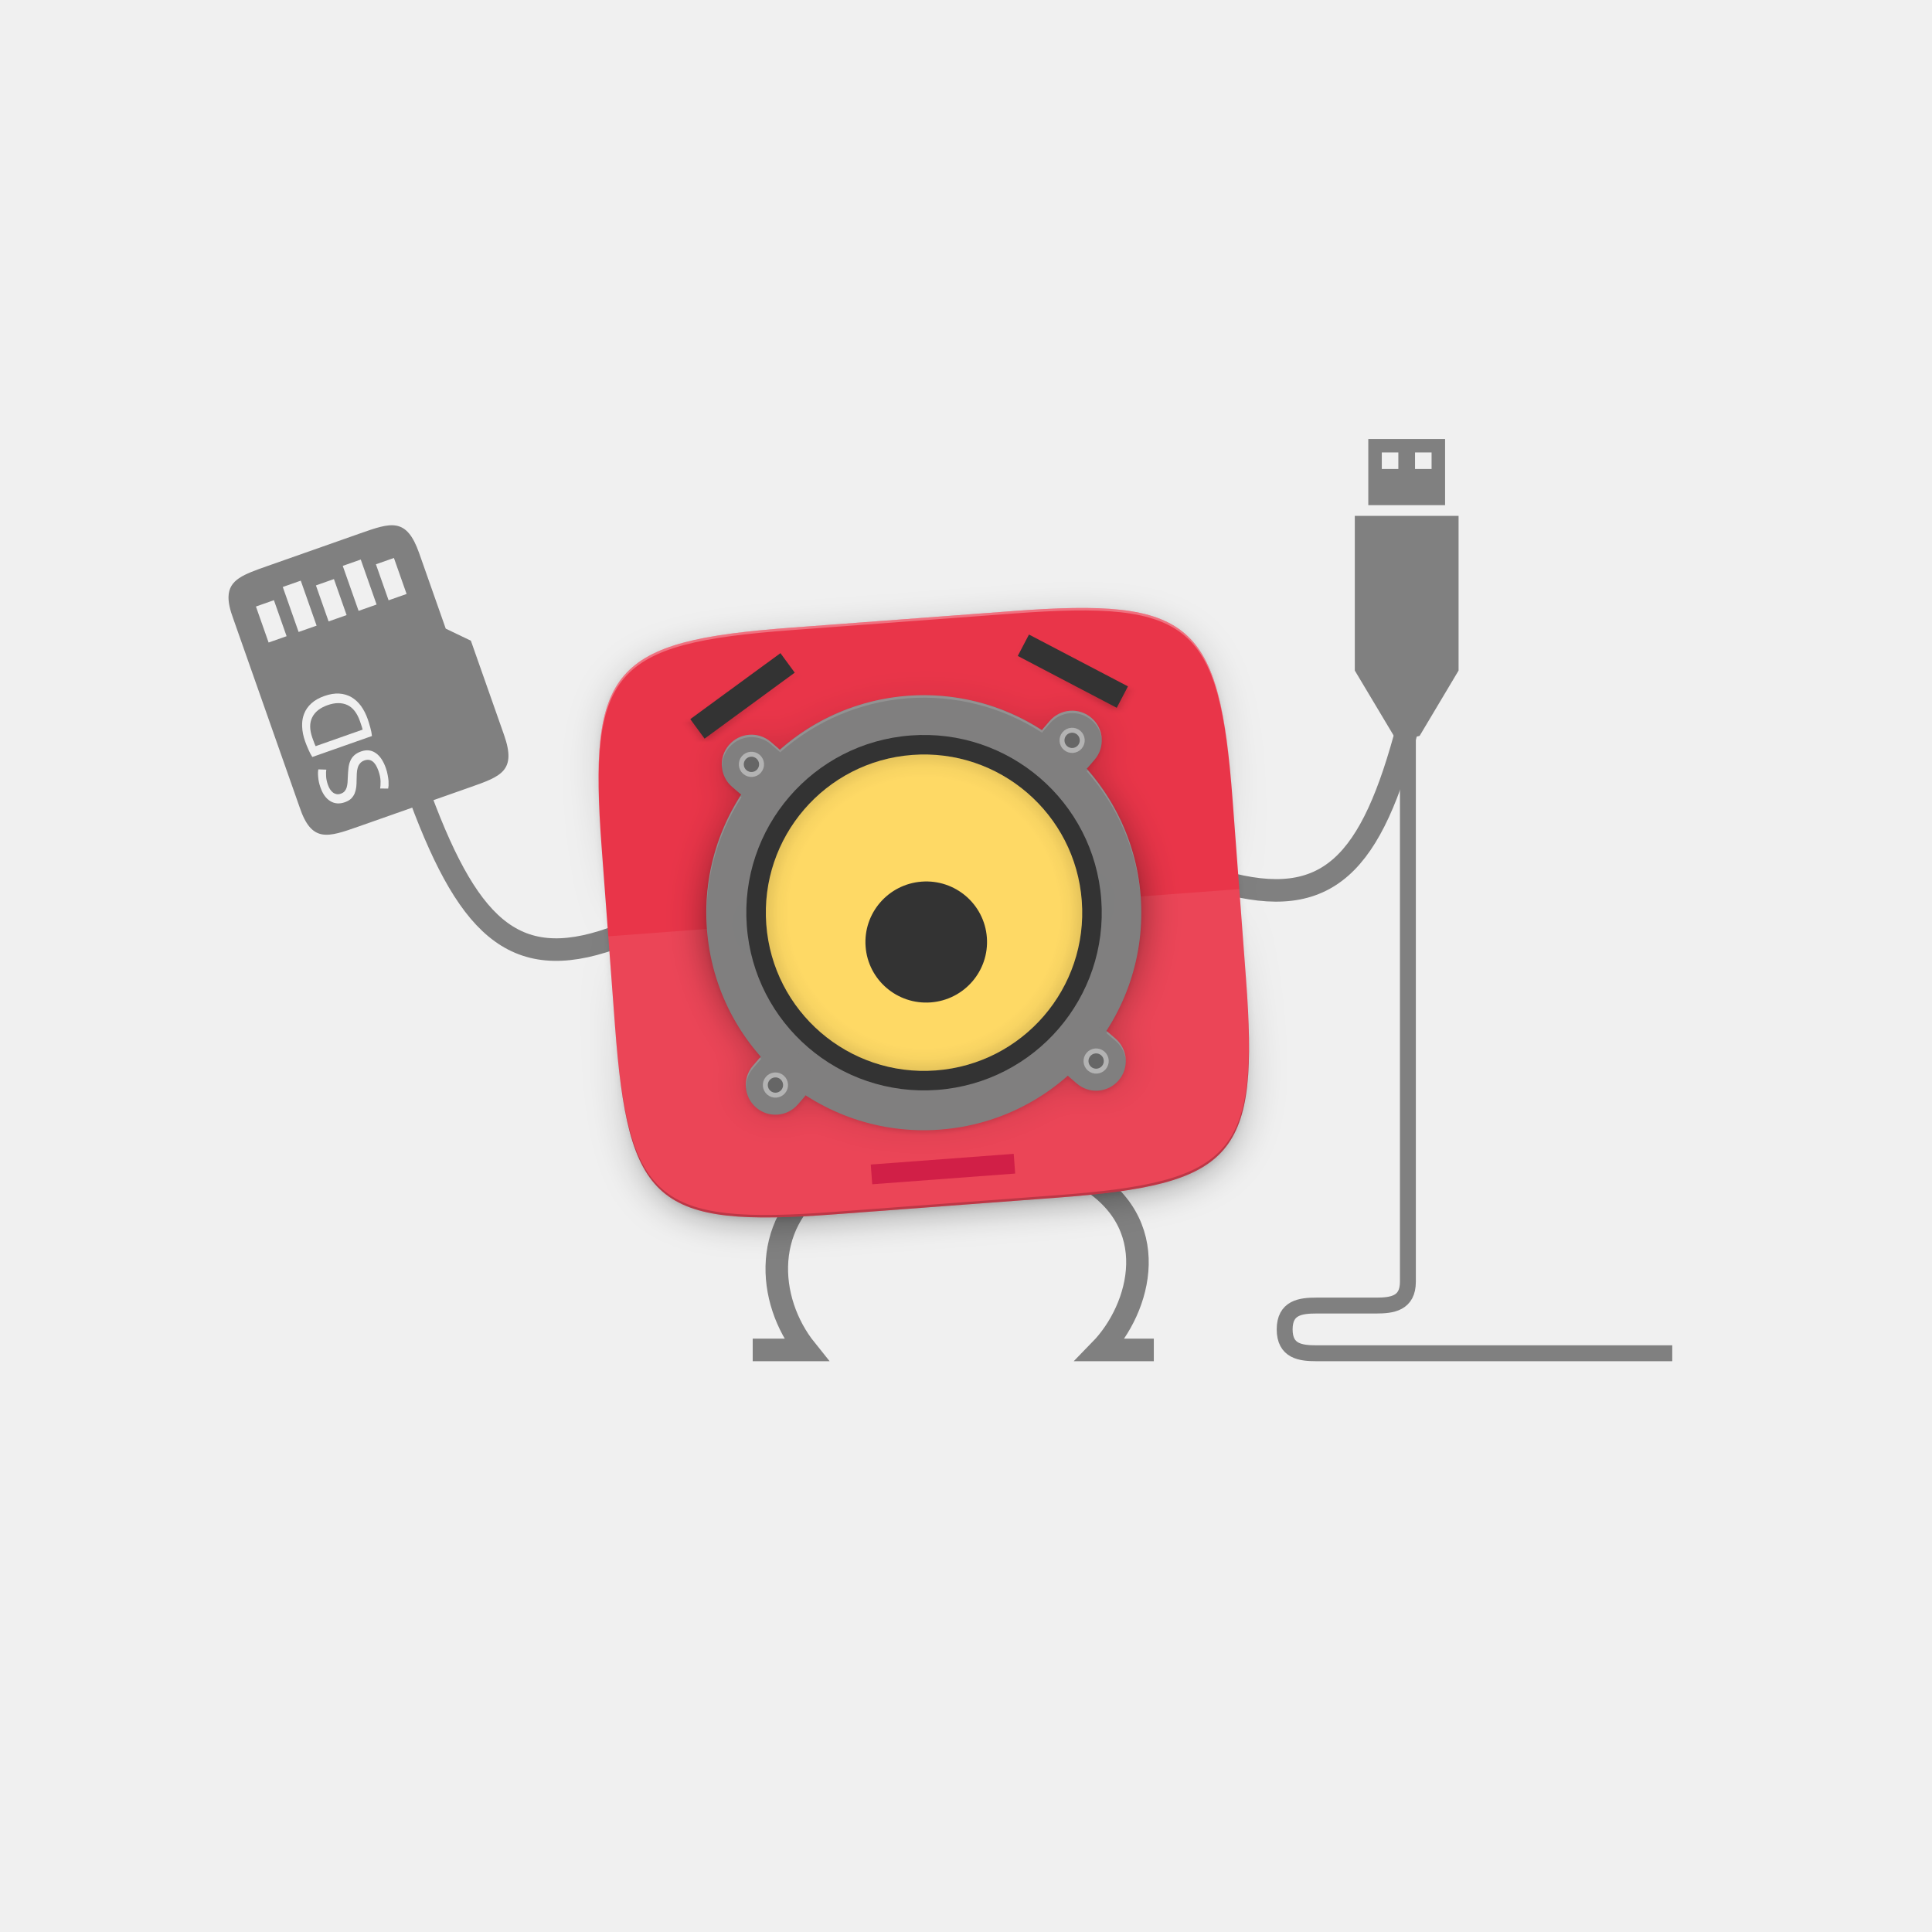
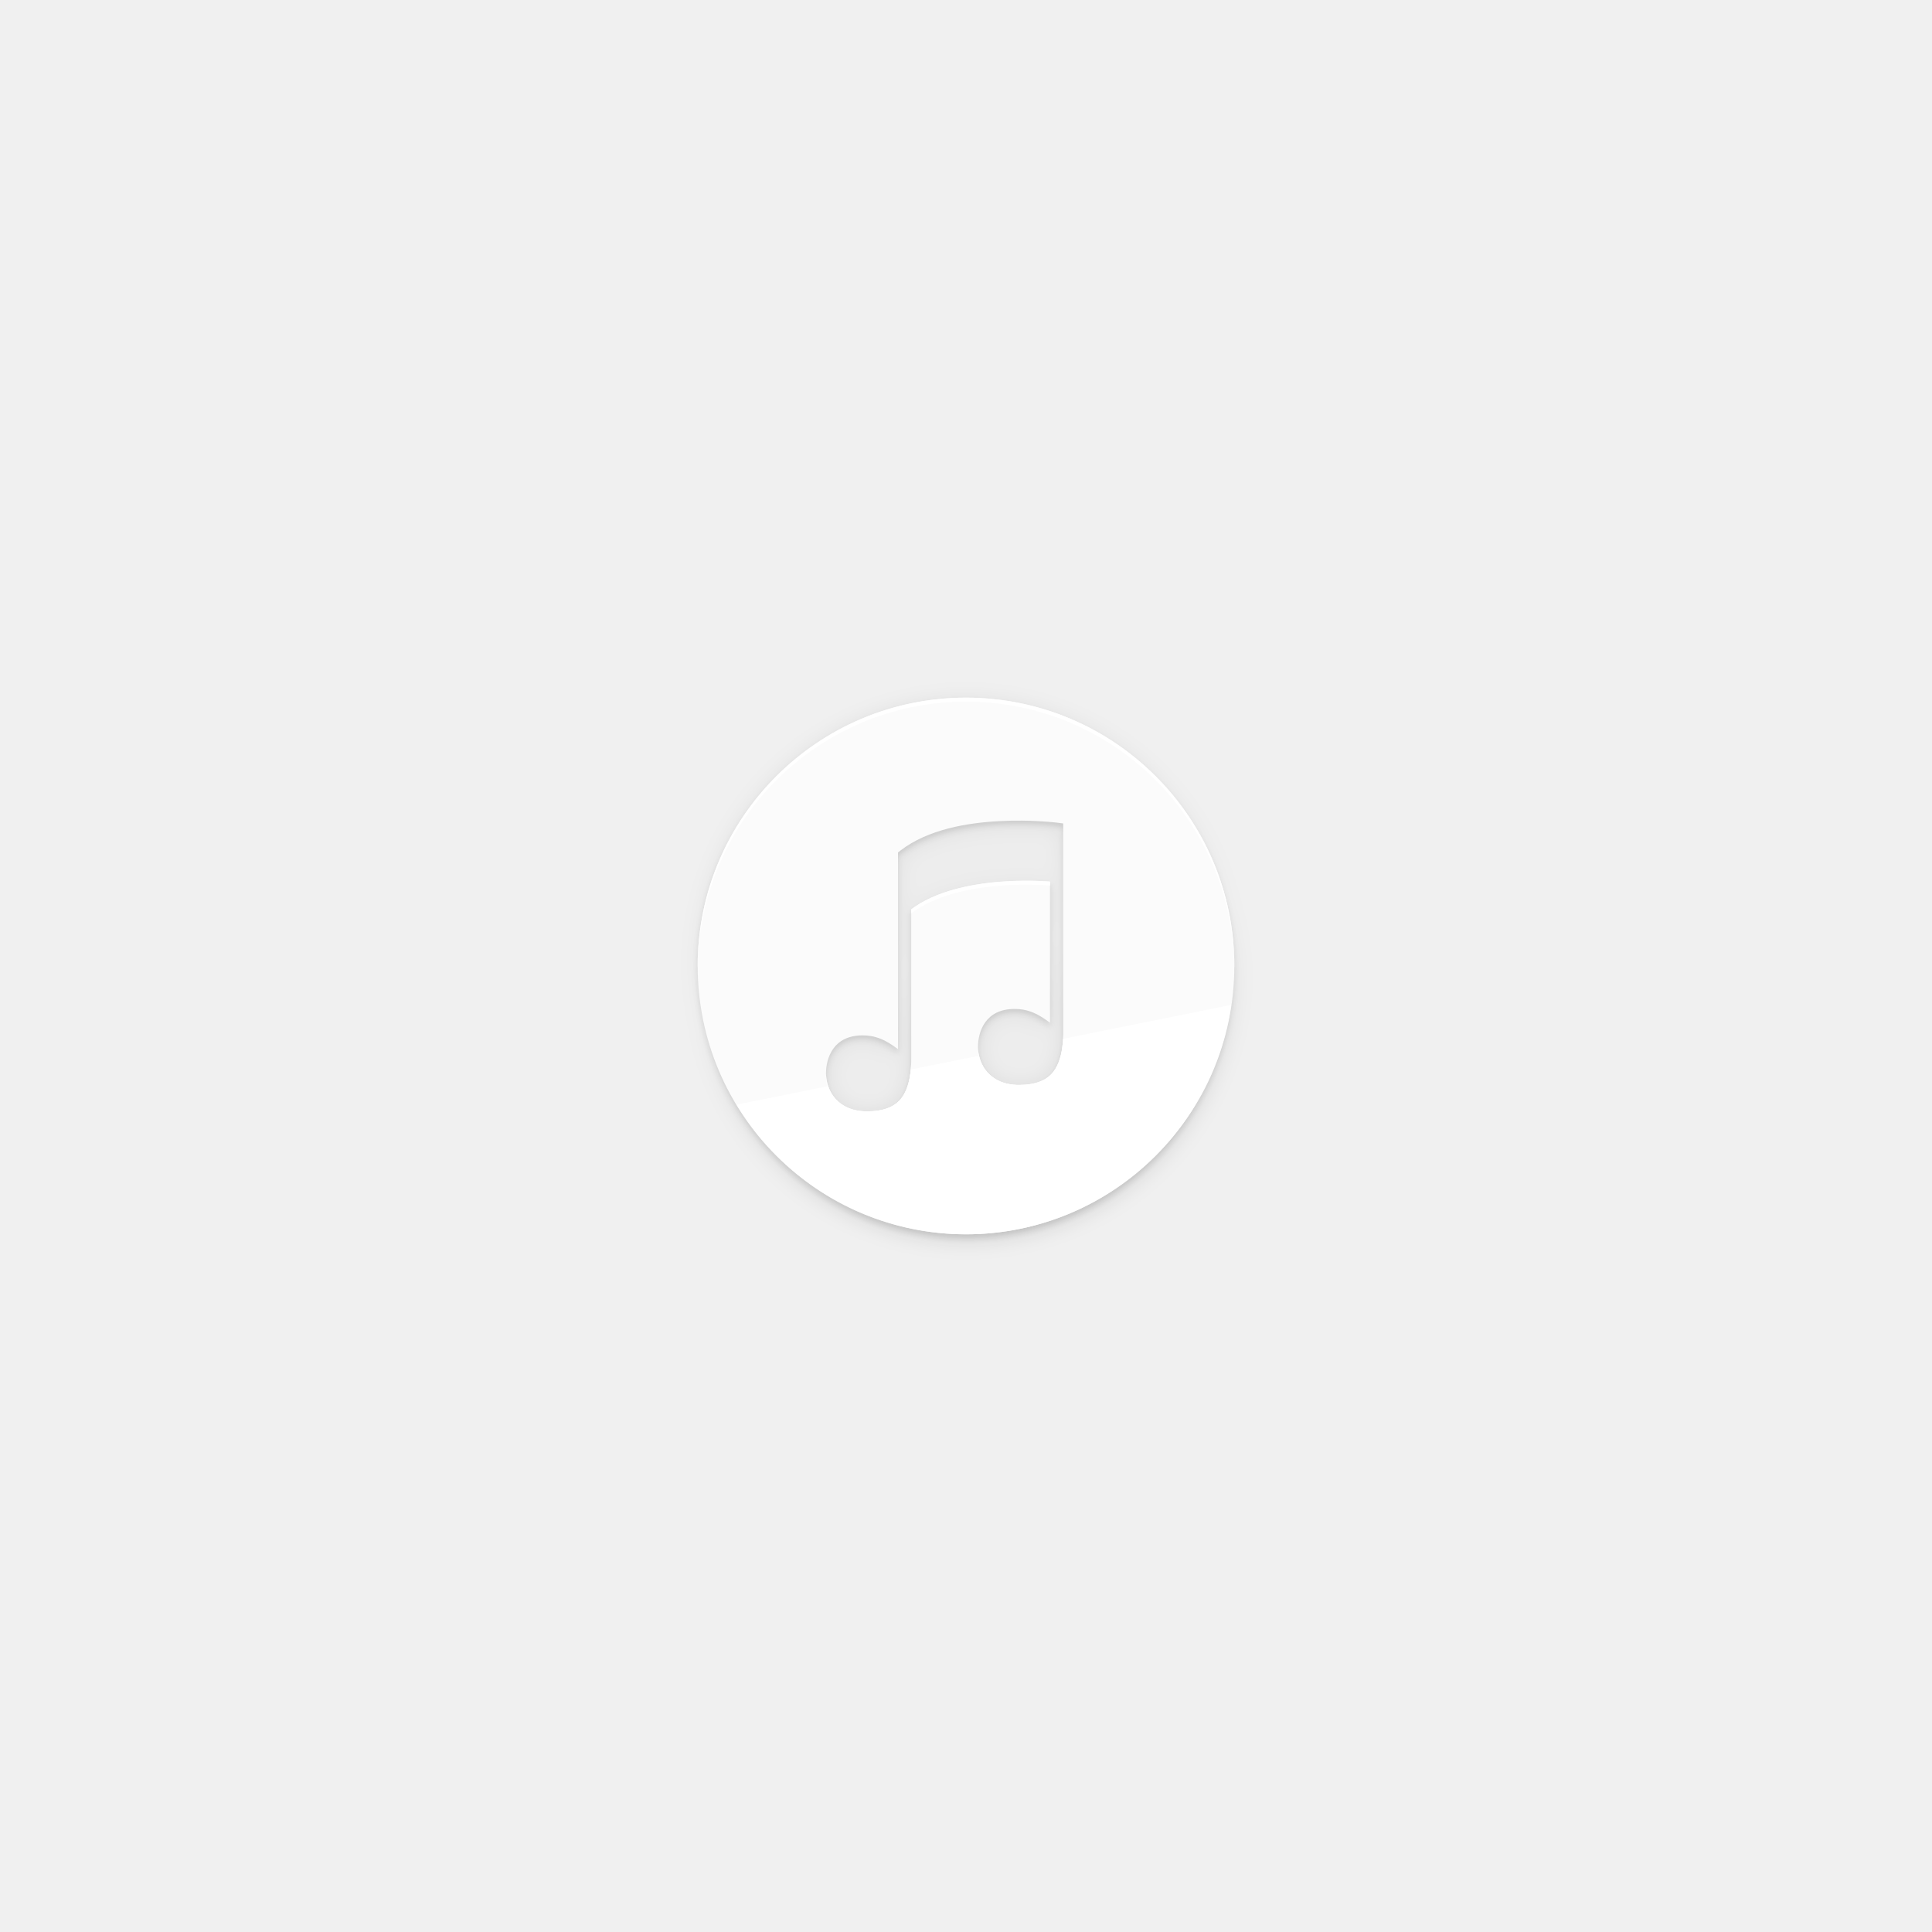
- <svg xmlns="http://www.w3.org/2000/svg" xmlns:xlink="http://www.w3.org/1999/xlink" width="257.175mm" height="257.175mm" viewBox="0 0 257.175 257.175" id="svg4429" version="1.1">
-   <defs id="defs4431">
-     <linearGradient gradientTransform="translate(0,2)" gradientUnits="userSpaceOnUse" y2="492" x2="256" y1="20" x1="256" id="linearGradient4361-9" xlink:href="#linearGradient4295" />
-     <linearGradient id="linearGradient4295">
-       <stop style="stop-color:#000000;stop-opacity:0.784" offset="0" id="stop4552" />
-       <stop id="stop4554" offset="0.505" style="stop-color:#000000;stop-opacity:0" />
-       <stop style="stop-color:#000000;stop-opacity:1" offset="1" id="stop4556" />
+ <svg xmlns="http://www.w3.org/2000/svg" xmlns:xlink="http://www.w3.org/1999/xlink" width="972" height="972" viewBox="0 0 257.175 257.175" id="svg4295" version="1.1">
+   <defs id="defs4297">
+     <filter style="color-interpolation-filters:sRGB" id="filter4374" x="-0.012" width="1.024" y="-0.012" height="1.024">
+       <feGaussianBlur stdDeviation="1.35" id="feGaussianBlur4376" />
+     </filter>
+     <linearGradient xlink:href="#linearGradient4349" id="linearGradient4380" gradientUnits="userSpaceOnUse" x1="569.467" y1="835.745" x2="510.442" y2="567" gradientTransform="translate(0,56)" />
+     <linearGradient id="linearGradient4349">
+       <stop style="stop-color:#000000;stop-opacity:1;" offset="0" id="stop4351" />
+       <stop id="stop4357" offset="0.516" style="stop-color:#000000;stop-opacity:0.196" />
+       <stop style="stop-color:#000000;stop-opacity:0.588" offset="1" id="stop4353" />
    </linearGradient>
-     <filter height="1.137" y="-0.068" width="1.127" x="-0.064" id="filter4246-7" style="color-interpolation-filters:sRGB">
-       <feGaussianBlur id="feGaussianBlur4248-6" stdDeviation="13.585" />
+     <filter style="color-interpolation-filters:sRGB" id="filter4156" x="-0.048" width="1.096" y="-0.048" height="1.096">
+       <feGaussianBlur stdDeviation="5.4" id="feGaussianBlur4158" />
    </filter>
-     <filter height="1.025" y="-0.012" width="1.023" x="-0.012" id="filter4395-7" style="color-interpolation-filters:sRGB">
-       <feGaussianBlur id="feGaussianBlur4397-0" stdDeviation="2.47" />
-     </filter>
-     <linearGradient spreadMethod="reflect" gradientUnits="userSpaceOnUse" y2="437" x2="46.208" y1="258" x1="46.208" id="linearGradient4485" xlink:href="#linearGradient4479" />
-     <linearGradient id="linearGradient4479">
-       <stop id="stop4481" offset="0" style="stop-color:#000000;stop-opacity:1;" />
-       <stop id="stop4483" offset="1" style="stop-color:#000000;stop-opacity:0.131" />
-     </linearGradient>
-     <filter height="1.192" y="-0.096" width="1.192" x="-0.096" id="filter4475" style="color-interpolation-filters:sRGB">
-       <feGaussianBlur id="feGaussianBlur4477" stdDeviation="14.08" />
-     </filter>
-     <filter height="1.024" y="-0.012" width="1.024" x="-0.012" id="filter4469" style="color-interpolation-filters:sRGB">
-       <feGaussianBlur id="feGaussianBlur4471" stdDeviation="1.76" />
-     </filter>
-     <linearGradient xlink:href="#linearGradient4479" id="linearGradient4497" gradientUnits="userSpaceOnUse" x1="13.552" y1="760.113" x2="73.022" y2="760.113" />
-     <filter height="1.227" y="-0.114" width="1.166" x="-0.083" id="filter4459-4" style="color-interpolation-filters:sRGB">
-       <feGaussianBlur id="feGaussianBlur4461-5" stdDeviation="1.989" />
-     </filter>
-     <radialGradient gradientTransform="matrix(0,-1.333324,-1.333324,0,-85.39754,-85.3309)" gradientUnits="userSpaceOnUse" r="96" fy="-256.2" fx="-256" cy="-256.2" cx="-256" id="radialGradient4404-1" xlink:href="#linearGradient4398-9" />
-     <linearGradient id="linearGradient4398-9">
-       <stop style="stop-color:#000000;stop-opacity:0;" offset="0" id="stop4402-2" />
-       <stop id="stop4408-5" offset="0.854" style="stop-color:#000000;stop-opacity:0" />
-       <stop style="stop-color:#000000;stop-opacity:0.262" offset="0.925" id="stop4410-1" />
-       <stop style="stop-color:#000000;stop-opacity:1;" offset="1" id="stop4400-9" />
-     </linearGradient>
-     <linearGradient xlink:href="#linearGradient4479" id="linearGradient5300" gradientUnits="userSpaceOnUse" x1="13.552" y1="760.113" x2="73.022" y2="760.113" />
  </defs>
-   <g id="layer1" transform="translate(273.05,-46.0238)">
-     <g transform="matrix(0.2645833,0,0,0.2645833,-287.3375,-46.84495)" id="g4372">
-       <rect style="color:#000000;display:inline;overflow:visible;visibility:visible;opacity:0.389;fill:none;fill-opacity:1;fill-rule:nonzero;stroke:none;stroke-width:4.707;stroke-linecap:butt;stroke-linejoin:round;stroke-miterlimit:4;stroke-dasharray:none;stroke-dashoffset:0;stroke-opacity:1;marker:none;enable-background:accumulate" id="rect4303" width="972" height="972" x="54" y="351" />
-       <g transform="translate(0,40)" id="g4327">
-         <path style="color:#000000;display:inline;overflow:visible;visibility:visible;opacity:1;fill:none;fill-opacity:1;fill-rule:nonzero;stroke:#808080;stroke-width:11.341;stroke-linecap:butt;stroke-linejoin:miter;stroke-miterlimit:4;stroke-dasharray:none;stroke-dashoffset:0;stroke-opacity:1;marker:none;enable-background:accumulate" d="m 366.504,781.486 c -51.464,20.083 -75.595,-1.012 -100.93,-69.106" id="path4499" />
-         <path id="path4335" d="m 668.91,754.699 c 53.213,14.842 75.116,-8.559 93.521,-78.843" style="color:#000000;display:inline;overflow:visible;visibility:visible;opacity:1;fill:none;fill-opacity:1;fill-rule:nonzero;stroke:#808080;stroke-width:11.341;stroke-linecap:butt;stroke-linejoin:miter;stroke-miterlimit:4;stroke-dasharray:none;stroke-dashoffset:0;stroke-opacity:1;marker:none;enable-background:accumulate" />
-         <path id="path4471" d="m 598.003,902.213 c 42.385,23.366 29.735,67.3 9.629,87.949 l 26.855,0" style="color:#000000;display:inline;overflow:visible;visibility:visible;opacity:1;fill:none;fill-opacity:1;fill-rule:nonzero;stroke:#808080;stroke-width:11.341;stroke-linecap:butt;stroke-linejoin:miter;stroke-miterlimit:4;stroke-dasharray:none;stroke-dashoffset:0;stroke-opacity:1;marker:none;enable-background:accumulate" />
-         <path style="color:#000000;display:inline;overflow:visible;visibility:visible;opacity:1;fill:none;fill-opacity:1;fill-rule:nonzero;stroke:#808080;stroke-width:11.341;stroke-linecap:butt;stroke-linejoin:miter;stroke-miterlimit:4;stroke-dasharray:none;stroke-dashoffset:0;stroke-opacity:1;marker:none;enable-background:accumulate" d="m 471.937,902.452 c -35.321,21.736 -32.496,62.713 -12.39,87.71 l -26.855,0" id="path4469" />
-         <g style="enable-background:new" id="g4461" transform="matrix(0.620033,-0.04641593,0.04641593,0.620033,326.8248,604.9843)">
-           <g id="layer2-4">
-             <path style="color:#000000;display:inline;overflow:visible;visibility:visible;opacity:0.3;fill:url(#linearGradient4361-9);fill-opacity:1;fill-rule:nonzero;stroke:none;stroke-width:1;marker:none;filter:url(#filter4246-7);enable-background:accumulate" d="M 166.055,24 C 20.757,24 0,44.737 0,189.898 L 0,334.102 C 0,479.263 20.757,500 166.055,500 l 179.891,0 C 491.243,500 512,479.263 512,334.102 l 0,-144.203 C 512,44.737 491.243,24 345.945,24 l -179.891,0 z" id="path4333-2" transform="translate(32,32)" />
-             <path id="path4381-8" d="M 166.055,20 C 20.757,20 0,40.737 0,185.898 L 0,330.102 C 0,475.263 20.757,496 166.055,496 l 179.891,0 C 491.243,496 512,475.263 512,330.102 l 0,-144.203 C 512,40.737 491.243,20 345.945,20 l -179.891,0 z" style="color:#000000;display:inline;overflow:visible;visibility:visible;opacity:0.1;fill:#000000;fill-opacity:1;fill-rule:nonzero;stroke:none;stroke-width:1;marker:none;filter:url(#filter4395-7);enable-background:accumulate" transform="translate(32,32)" />
-           </g>
-           <g transform="translate(32,32)" id="layer3-9">
-             <path id="rect4158-6" d="M 166.055,18 C 20.757,18 0,38.737 0,183.898 L 0,328.102 C 0,473.263 20.757,494 166.055,494 l 179.891,0 C 491.243,494 512,473.263 512,328.102 l 0,-144.203 C 512,38.737 491.243,18 345.945,18 l -179.891,0 z" style="color:#000000;display:inline;overflow:visible;visibility:visible;fill:#e93549;fill-opacity:1;fill-rule:nonzero;stroke:none;stroke-width:1;marker:none;enable-background:accumulate" />
-             <path id="path4269-6" transform="translate(-32,-32)" d="m 32,288 0,72.102 C 32,505.263 52.757,526 198.055,526 l 179.891,0 C 523.243,526 544,505.263 544,360.102 L 544,288 32,288 Z" style="color:#000000;display:inline;overflow:visible;visibility:visible;opacity:0.08;fill:#ffffff;fill-opacity:1;fill-rule:nonzero;stroke:none;stroke-width:1;marker:none;enable-background:accumulate" />
-             <path id="path4279-6" transform="translate(-32,-32)" d="M 198.055,50 C 52.757,50 32,70.737 32,215.898 l 0,2 C 32,72.737 52.757,52 198.055,52 l 179.891,0 C 523.243,52 544,72.737 544,217.898 l 0,-2 C 544,70.737 523.243,50 377.945,50 l -179.891,0 z" style="color:#000000;display:inline;overflow:visible;visibility:visible;opacity:0.3;fill:#ffffff;fill-opacity:1;fill-rule:nonzero;stroke:none;stroke-width:1;marker:none;enable-background:accumulate" />
-             <path id="path4284-9" transform="translate(-32,-32)" d="m 32,358.102 0,2 C 32,505.263 52.757,526 198.055,526 l 179.891,0 C 523.243,526 544,505.263 544,360.102 l 0,-2 C 544,503.263 523.243,524 377.945,524 l -179.891,0 C 52.757,524 32,503.263 32,358.102 Z" style="color:#000000;display:inline;overflow:visible;visibility:visible;opacity:0.2;fill:#000000;fill-opacity:1;fill-rule:nonzero;stroke:none;stroke-width:1;marker:none;enable-background:accumulate" />
-             <rect y="456" x="198" height="16" width="116" id="rect4498" style="color:#000000;display:inline;overflow:visible;visibility:visible;opacity:1;fill:#d11f47;fill-opacity:1;fill-rule:nonzero;stroke:none;stroke-width:6.812;stroke-linecap:butt;stroke-linejoin:round;stroke-miterlimit:4;stroke-dasharray:none;stroke-dashoffset:0;stroke-opacity:1;marker:none;enable-background:accumulate" />
-           </g>
-           <g transform="translate(32,32)" id="layer4-6">
-             <path id="circle4434" d="m 256,82 a 176,176 0 0 0 -106.225,35.945 c -0.4,-0.466 -0.814,-0.925 -1.256,-1.367 l -5.656,-5.656 c -9.402,-9.402 -24.54,-9.402 -33.941,0 -9.402,9.402 -9.402,24.54 0,33.941 l 5.656,5.656 c 0.425,0.425 0.867,0.824 1.314,1.211 A 176,176 0 0 0 80,258 176,176 0 0 0 115.945,364.225 c -0.466,0.4 -0.925,0.814 -1.367,1.256 l -5.656,5.656 c -9.402,9.402 -9.402,24.54 0,33.941 9.402,9.402 24.54,9.402 33.941,0 l 5.656,-5.656 c 0.425,-0.425 0.824,-0.867 1.211,-1.314 A 176,176 0 0 0 256,434 176,176 0 0 0 362.225,398.055 c 0.4,0.466 0.814,0.925 1.256,1.367 l 5.656,5.656 c 9.402,9.402 24.54,9.402 33.941,0 9.402,-9.402 9.402,-24.54 0,-33.941 l -5.656,-5.656 c -0.425,-0.425 -0.867,-0.824 -1.314,-1.211 A 176,176 0 0 0 432,258 176,176 0 0 0 396.055,151.775 c 0.466,-0.4 0.925,-0.814 1.367,-1.256 l 5.656,-5.656 c 9.402,-9.402 9.402,-24.54 0,-33.941 -9.402,-9.402 -24.54,-9.402 -33.941,0 l -5.656,5.656 c -0.425,0.425 -0.824,0.867 -1.211,1.314 A 176,176 0 0 0 256,82 Z" style="color:#000000;display:inline;overflow:visible;visibility:visible;opacity:0.1;fill:#000000;fill-opacity:0.996;stroke:none;stroke-width:4.96;marker:none;filter:url(#filter4469);enable-background:accumulate" />
-             <path style="color:#000000;display:inline;overflow:visible;visibility:visible;opacity:0.45;fill:url(#linearGradient4485);fill-opacity:1;stroke:none;stroke-width:4.96;marker:none;filter:url(#filter4475);enable-background:accumulate" d="m 256,82 a 176,176 0 0 0 -106.225,35.945 c -0.4,-0.466 -0.814,-0.925 -1.256,-1.367 l -5.656,-5.656 c -9.402,-9.402 -24.54,-9.402 -33.941,0 -9.402,9.402 -9.402,24.54 0,33.941 l 5.656,5.656 c 0.425,0.425 0.867,0.824 1.314,1.211 A 176,176 0 0 0 80,258 176,176 0 0 0 115.945,364.225 c -0.466,0.4 -0.925,0.814 -1.367,1.256 l -5.656,5.656 c -9.402,9.402 -9.402,24.54 0,33.941 9.402,9.402 24.54,9.402 33.941,0 l 5.656,-5.656 c 0.425,-0.425 0.824,-0.867 1.211,-1.314 A 176,176 0 0 0 256,434 176,176 0 0 0 362.225,398.055 c 0.4,0.466 0.814,0.925 1.256,1.367 l 5.656,5.656 c 9.402,9.402 24.54,9.402 33.941,0 9.402,-9.402 9.402,-24.54 0,-33.941 l -5.656,-5.656 c -0.425,-0.425 -0.867,-0.824 -1.314,-1.211 A 176,176 0 0 0 432,258 176,176 0 0 0 396.055,151.775 c 0.466,-0.4 0.925,-0.814 1.367,-1.256 l 5.656,-5.656 c 9.402,-9.402 9.402,-24.54 0,-33.941 -9.402,-9.402 -24.54,-9.402 -33.941,0 l -5.656,5.656 c -0.425,0.425 -0.824,0.867 -1.211,1.314 A 176,176 0 0 0 256,82 Z" id="path4473" />
-             <rect style="color:#000000;display:inline;overflow:visible;visibility:visible;opacity:0.2;fill:url(#linearGradient5300);fill-opacity:1;fill-rule:nonzero;stroke:none;stroke-width:4;stroke-linecap:butt;stroke-linejoin:round;stroke-miterlimit:4;stroke-dasharray:none;stroke-dashoffset:0;stroke-opacity:1;marker:none;filter:url(#filter4459-4);enable-background:accumulate" id="rect4413-6" width="59.469" height="12.868" x="13.552" y="753.68" transform="matrix(1.290308,-0.8038669,0.8038669,1.290308,-544.0336,-872.8337)" />
-             <rect transform="rotate(-31.92306)" y="114.673" x="21.973" height="19.562" width="90.407" id="rect4411-7" style="color:#000000;display:inline;overflow:visible;visibility:visible;opacity:1;fill:#333333;fill-opacity:1;fill-rule:nonzero;stroke:none;stroke-width:6.081;stroke-linecap:butt;stroke-linejoin:round;stroke-miterlimit:4;stroke-dasharray:none;stroke-dashoffset:0;stroke-opacity:1;marker:none;enable-background:accumulate" />
-             <circle r="176" cy="-256" cx="-256" transform="matrix(0,-1,-1,0,0,0)" id="path4389-5-3" style="color:#000000;display:inline;overflow:visible;visibility:visible;fill:#808080;fill-opacity:0.996;stroke:none;stroke-width:4.96;marker:none;enable-background:accumulate" />
-             <circle style="color:#000000;display:inline;overflow:visible;visibility:visible;fill:#333333;fill-opacity:1;stroke:none;stroke-width:4;marker:none;enable-background:accumulate" id="circle4371-9" transform="matrix(0,-1,-1,0,0,0)" cx="-256" cy="-256.2" r="143.8" />
-             <circle style="color:#000000;display:inline;overflow:visible;visibility:visible;opacity:1;fill:#fed965;fill-opacity:1;stroke:none;stroke-width:4.923;marker:none;enable-background:accumulate" id="circle4413-5" transform="matrix(0,-1,-1,0,0,0)" cx="-256" cy="-256.2" r="128" />
-             <ellipse ry="49.2" rx="49" cy="-256.2" cx="-279.8" transform="matrix(0,-1,-1,0,0,0)" id="circle4411-4" style="color:#000000;display:inline;overflow:visible;visibility:visible;opacity:1;fill:#333333;fill-opacity:1;stroke:none;stroke-width:4.91;marker:none;enable-background:accumulate" />
-             <path id="circle4396-3" d="m 256.199,128 a 127.999,127.999 0 0 0 -127.998,128 127.999,127.999 0 0 0 127.998,128 127.999,127.999 0 0 0 128,-128 127.999,127.999 0 0 0 -128,-128 z m 0,45.796 a 82.204,82.204 0 0 1 82.204,82.204 82.204,82.204 0 0 1 -82.204,82.204 82.204,82.204 0 0 1 -82.204,-82.204 82.204,82.204 0 0 1 82.204,-82.204 z" style="color:#000000;display:inline;overflow:visible;visibility:visible;opacity:0.1;fill:url(#radialGradient4404-1);fill-opacity:1;stroke:none;stroke-width:3.56;marker:none;enable-background:accumulate" />
-             <rect transform="matrix(-1.290308,-0.8038669,-0.8038669,1.290308,1057.734,-872.8337)" y="753.68" x="13.552" height="12.868" width="59.469" id="rect4388" style="color:#000000;display:inline;overflow:visible;visibility:visible;opacity:0.2;fill:url(#linearGradient4497);fill-opacity:1;fill-rule:nonzero;stroke:none;stroke-width:4;stroke-linecap:butt;stroke-linejoin:round;stroke-miterlimit:4;stroke-dasharray:none;stroke-dashoffset:0;stroke-opacity:1;marker:none;filter:url(#filter4459-4);enable-background:accumulate" />
-             <rect style="color:#000000;display:inline;overflow:visible;visibility:visible;opacity:1;fill:#333333;fill-opacity:1;fill-rule:nonzero;stroke:none;stroke-width:6.081;stroke-linecap:butt;stroke-linejoin:round;stroke-miterlimit:4;stroke-dasharray:none;stroke-dashoffset:0;stroke-opacity:1;marker:none;enable-background:accumulate" id="rect4390" width="90.407" height="19.562" x="-414.034" y="-156.961" transform="matrix(-0.8487589,-0.52878,-0.52878,0.8487589,0,0)" />
-             <g transform="rotate(-45,256,256)" id="g4411">
-               <rect style="color:#000000;display:inline;overflow:visible;visibility:visible;opacity:1;fill:#807f7f;fill-opacity:1;fill-rule:nonzero;stroke:none;stroke-width:4.382;stroke-linecap:butt;stroke-linejoin:round;stroke-miterlimit:4;stroke-dasharray:none;stroke-dashoffset:0;stroke-opacity:1;marker:none;enable-background:accumulate" id="rect4407" width="48" height="56" x="232" y="48" ry="24" />
-               <circle style="color:#000000;display:inline;overflow:visible;visibility:visible;opacity:1;fill:#666666;fill-opacity:1;fill-rule:nonzero;stroke:#b3b3b3;stroke-width:4;stroke-linecap:butt;stroke-linejoin:round;stroke-miterlimit:4;stroke-dasharray:none;stroke-dashoffset:0;stroke-opacity:1;marker:none;enable-background:accumulate" id="path4409" cx="256" cy="72" r="8.193" />
-             </g>
-             <g id="g4416" transform="rotate(-135,256,256)">
-               <rect ry="24" y="48" x="232" height="56" width="48" id="rect4418" style="color:#000000;display:inline;overflow:visible;visibility:visible;opacity:1;fill:#807f7f;fill-opacity:1;fill-rule:nonzero;stroke:none;stroke-width:4.382;stroke-linecap:butt;stroke-linejoin:round;stroke-miterlimit:4;stroke-dasharray:none;stroke-dashoffset:0;stroke-opacity:1;marker:none;enable-background:accumulate" />
-               <circle r="8.193" cy="72" cx="256" id="circle4420" style="color:#000000;display:inline;overflow:visible;visibility:visible;opacity:1;fill:#666666;fill-opacity:1;fill-rule:nonzero;stroke:#b3b3b3;stroke-width:4;stroke-linecap:butt;stroke-linejoin:round;stroke-miterlimit:4;stroke-dasharray:none;stroke-dashoffset:0;stroke-opacity:1;marker:none;enable-background:accumulate" />
-             </g>
-             <g transform="rotate(135,256,256)" id="g4422">
-               <rect style="color:#000000;display:inline;overflow:visible;visibility:visible;opacity:1;fill:#807f7f;fill-opacity:1;fill-rule:nonzero;stroke:none;stroke-width:4.382;stroke-linecap:butt;stroke-linejoin:round;stroke-miterlimit:4;stroke-dasharray:none;stroke-dashoffset:0;stroke-opacity:1;marker:none;enable-background:accumulate" id="rect4424" width="48" height="56" x="232" y="48" ry="24" />
-               <circle style="color:#000000;display:inline;overflow:visible;visibility:visible;opacity:1;fill:#666666;fill-opacity:1;fill-rule:nonzero;stroke:#b3b3b3;stroke-width:4;stroke-linecap:butt;stroke-linejoin:round;stroke-miterlimit:4;stroke-dasharray:none;stroke-dashoffset:0;stroke-opacity:1;marker:none;enable-background:accumulate" id="circle4426" cx="256" cy="72" r="8.193" />
-             </g>
-             <g id="g4428" transform="rotate(45,256,256)">
-               <rect ry="24" y="48" x="232" height="56" width="48" id="rect4430" style="color:#000000;display:inline;overflow:visible;visibility:visible;opacity:1;fill:#807f7f;fill-opacity:1;fill-rule:nonzero;stroke:none;stroke-width:4.382;stroke-linecap:butt;stroke-linejoin:round;stroke-miterlimit:4;stroke-dasharray:none;stroke-dashoffset:0;stroke-opacity:1;marker:none;enable-background:accumulate" />
-               <circle r="8.193" cy="72" cx="256" id="circle4432" style="color:#000000;display:inline;overflow:visible;visibility:visible;opacity:1;fill:#666666;fill-opacity:1;fill-rule:nonzero;stroke:#b3b3b3;stroke-width:4;stroke-linecap:butt;stroke-linejoin:round;stroke-miterlimit:4;stroke-dasharray:none;stroke-dashoffset:0;stroke-opacity:1;marker:none;enable-background:accumulate" />
-             </g>
-             <path id="path4493" transform="translate(-32,-32)" d="m 288,112 a 176,176 0 0 0 -106.225,35.945 c -0.4,-0.466 -0.814,-0.925 -1.256,-1.367 l -5.656,-5.656 c -9.402,-9.402 -24.54,-9.402 -33.941,0 -4.956,4.956 -7.297,11.507 -7.027,17.971 0.242,-5.798 2.582,-11.525 7.027,-15.971 9.402,-9.402 24.54,-9.402 33.941,0 l 5.656,5.656 c 0.442,0.442 0.856,0.901 1.256,1.367 A 176,176 0 0 1 288,114 176,176 0 0 1 394.27,149.893 c 0.387,-0.448 0.786,-0.889 1.211,-1.314 l 5.656,-5.656 c 9.402,-9.402 24.54,-9.402 33.941,0 4.445,4.445 6.786,10.173 7.027,15.971 0.269,-6.464 -2.071,-13.014 -7.027,-17.971 -9.402,-9.402 -24.54,-9.402 -33.941,0 l -5.656,5.656 c -0.425,0.425 -0.824,0.867 -1.211,1.314 A 176,176 0 0 0 288,112 Z M 147.053,182.957 A 176,176 0 0 0 112,288 a 176,176 0 0 0 0.035,0.662 176,176 0 0 1 35.857,-104.932 c -0.286,-0.247 -0.562,-0.513 -0.84,-0.773 z m 281.871,0.019 c -0.288,0.269 -0.573,0.544 -0.869,0.799 A 176,176 0 0 1 463.965,289.338 176,176 0 0 0 464,288 176,176 0 0 0 428.924,182.977 Z M 147.076,395.023 c -0.165,0.154 -0.337,0.296 -0.498,0.457 l -5.656,5.656 c -4.956,4.956 -7.297,11.507 -7.027,17.971 0.242,-5.798 2.582,-11.525 7.027,-15.971 l 5.656,-5.656 c 0.442,-0.442 0.901,-0.856 1.367,-1.256 a 176,176 0 0 1 -0.869,-1.201 z m 281.871,0.019 a 176,176 0 0 1 -0.84,1.227 c 0.448,0.387 0.889,0.786 1.314,1.211 l 5.656,5.656 c 4.445,4.445 6.786,10.173 7.027,15.971 0.269,-6.464 -2.071,-13.014 -7.027,-17.971 l -5.656,-5.656 c -0.154,-0.154 -0.317,-0.29 -0.475,-0.438 z" style="color:#000000;display:inline;overflow:visible;visibility:visible;opacity:0.15;fill:#ffffff;fill-opacity:0.996;stroke:none;stroke-width:4.96;marker:none;enable-background:accumulate" />
-           </g>
-         </g>
-         <path style="font-style:normal;font-variant:normal;font-weight:normal;font-stretch:normal;font-size:15px;line-height:125%;font-family:Ubuntu;-inkscape-font-specification:Ubuntu;text-align:center;letter-spacing:0px;word-spacing:0px;writing-mode:lr-tb;text-anchor:middle;display:inline;opacity:1;fill:#808080;fill-opacity:1;stroke:none;stroke-width:1.24" d="m 168.968,611.257 c -0.062,2.887 0.686,6.443 2.363,10.945 l 16.67,47.357 16.668,47.357 c 6.052,18.24 14.18,15.382 29.771,9.895 l 56.123,-19.754 c 15.591,-5.488 23.389,-8.232 17.008,-26.361 l -16.668,-47.357 -12.648,-6.062 -13.377,-38.002 c -6.381,-18.128 -14.172,-15.384 -29.764,-9.896 l -46.773,16.463 c -11.693,4.116 -19.187,6.756 -19.373,15.416 z m 13.793,4.889 9.051,-3.186 6.377,18.115 -9.051,3.186 -6.377,-18.115 z m 13.504,-9.832 9.051,-3.186 7.967,22.635 -9.051,3.186 -7.967,-22.635 z m 9.742,68.559 c 0.08,-1.684 0.413,-3.27 0.994,-4.754 0.746,-1.969 1.965,-3.72 3.666,-5.256 1.671,-1.525 3.85,-2.76 6.529,-3.703 2.679,-0.943 5.159,-1.348 7.447,-1.217 2.258,0.142 4.31,0.744 6.154,1.801 1.814,1.068 3.42,2.543 4.818,4.426 1.369,1.894 2.502,4.108 3.393,6.639 0.44,1.25 0.868,2.653 1.283,4.213 0.434,1.52 0.714,2.942 0.846,4.268 l -30.004,10.561 c -0.728,-1.116 -1.401,-2.398 -2.014,-3.855 -0.651,-1.477 -1.199,-2.84 -1.639,-4.09 -0.891,-2.53 -1.38,-4.97 -1.469,-7.314 -0.03,-0.583 -0.033,-1.156 -0.006,-1.717 z m 4.041,1.678 c 0.012,1.72 0.381,3.608 1.104,5.662 0.43,1.22 0.775,2.161 1.049,2.834 0.261,0.644 0.451,1.103 0.578,1.359 l 23.668,-8.332 c -0.063,-0.279 -0.202,-0.754 -0.4,-1.42 -0.216,-0.693 -0.535,-1.643 -0.965,-2.863 -1.446,-4.108 -3.559,-6.817 -6.355,-8.107 -2.826,-1.28 -6.13,-1.253 -9.91,0.078 -3.781,1.331 -6.365,3.375 -7.736,6.133 -0.701,1.384 -1.044,2.936 -1.031,4.656 z m 2.895,-71.027 9.059,-3.188 6.375,18.115 -9.057,3.188 -6.377,-18.115 z m 1.035,94.17 c 0.017,-0.641 0.083,-1.182 0.195,-1.623 l 4.016,0.143 c -0.167,0.761 -0.21,1.829 -0.127,3.205 0.042,1.357 0.353,2.851 0.93,4.488 0.293,0.833 0.654,1.577 1.084,2.229 0.43,0.652 0.915,1.188 1.461,1.598 0.546,0.41 1.159,0.678 1.84,0.807 0.641,0.109 1.336,0.029 2.08,-0.232 0.833,-0.293 1.479,-0.702 1.93,-1.229 0.45,-0.527 0.792,-1.164 1.029,-1.916 0.207,-0.742 0.352,-1.567 0.438,-2.467 0.074,-0.929 0.122,-1.933 0.145,-3.012 0.064,-1.528 0.17,-2.936 0.318,-4.227 0.138,-1.32 0.433,-2.51 0.895,-3.576 0.451,-1.095 1.117,-2.052 2.002,-2.865 0.855,-0.803 2.014,-1.459 3.473,-1.973 2.709,-0.953 5.144,-0.692 7.305,0.789 2.15,1.451 3.859,3.974 5.127,7.576 0.43,1.22 0.734,2.387 0.922,3.492 0.207,1.065 0.351,2.033 0.426,2.91 0.044,0.888 0.058,1.672 0.029,2.352 -0.069,0.66 -0.138,1.186 -0.201,1.576 l -4.029,-0.037 c 0.146,-0.821 0.209,-2.017 0.193,-3.584 -0.016,-1.567 -0.377,-3.364 -1.09,-5.389 -1.593,-4.525 -3.939,-6.238 -7.035,-5.148 -0.953,0.335 -1.683,0.829 -2.191,1.477 -0.549,0.628 -0.939,1.366 -1.174,2.219 -0.265,0.863 -0.418,1.803 -0.461,2.822 -0.053,0.989 -0.088,2.036 -0.1,3.145 0.011,1.267 -0.042,2.494 -0.162,3.674 -0.15,1.19 -0.418,2.273 -0.811,3.248 -0.423,0.985 -1.019,1.86 -1.785,2.631 -0.776,0.741 -1.823,1.342 -3.133,1.803 -2.709,0.953 -5.145,0.782 -7.312,-0.529 -2.168,-1.311 -3.821,-3.597 -4.963,-6.842 -0.66,-1.875 -1.05,-3.646 -1.168,-5.311 -0.079,-0.842 -0.111,-1.582 -0.094,-2.223 z m 12.461,-104 9.059,-3.188 7.967,22.635 -9.057,3.188 -7.969,-22.635 z m 16.686,-0.793 9.057,-3.188 6.377,18.115 -9.057,3.188 -6.377,-18.115 z" id="path4552" />
-         <path id="path4371" style="color:#000000;display:inline;overflow:visible;visibility:visible;fill:none;stroke:#808080;stroke-width:8;stroke-linecap:butt;stroke-linejoin:round;stroke-miterlimit:4;stroke-dasharray:none;stroke-dashoffset:0;stroke-opacity:1;marker:none;enable-background:accumulate" d="m 895.322,991.832 -179,0 c -8,0 -16,-1 -16,-12 0,-11 8,-12 16,-12 l 15,0 m 0,0 15,0 c 8,0 16,-1 16,-12 l 0,-302.625" />
-         <path style="color:#000000;display:inline;overflow:visible;visibility:visible;opacity:1;fill:#808080;fill-opacity:1;fill-rule:nonzero;stroke:none;stroke-width:12.994;stroke-linecap:butt;stroke-linejoin:miter;stroke-miterlimit:4;stroke-dasharray:none;stroke-dashoffset:0;stroke-opacity:1;marker:none;enable-background:accumulate" d="m 781.028,531.87 0,33.284 -38.63,0 0,-33.284 38.63,0 z m -6.793,6.747 -8.324,0 0,8.324 8.324,0 0,-8.324 z m -16.72,0 -8.32,0 0,8.324 8.32,0 0,-8.324 z m 30.302,31.918 0,77.819 -19.601,32.87 -6.505,1.578 -6.455,-1.578 -19.647,-32.87 0,-77.819 26.102,0 26.106,0 z" id="path4178" />
-       </g>
+   <g id="layer1" transform="translate(276.7542,-44.43631)">
+     <circle style="color:#000000;display:inline;overflow:visible;visibility:visible;opacity:0.3;fill:#e6e6e6;fill-opacity:1;fill-rule:nonzero;stroke:none;stroke-width:1.058;stroke-linecap:butt;stroke-linejoin:miter;stroke-miterlimit:4;stroke-dasharray:none;stroke-dashoffset:0;stroke-opacity:1;marker:none;enable-background:accumulate" id="path4154" cx="-147.39" cy="173.198" r="28.853" />
+     <g transform="matrix(0.2645833,0,0,0.2645833,-291.0417,-27.00119)" style="display:inline" id="g4263">
+       <rect y="270" x="54" height="972" width="972" id="rect4259" style="color:#000000;display:inline;overflow:visible;visibility:visible;opacity:1;fill:none;fill-opacity:1;fill-rule:nonzero;stroke:none;stroke-width:4;stroke-linecap:butt;stroke-linejoin:miter;stroke-miterlimit:4;stroke-dasharray:none;stroke-dashoffset:0;stroke-opacity:1;marker:none;enable-background:accumulate" />
+       <path style="color:#000000;display:inline;overflow:visible;visibility:visible;opacity:0.1;fill:#000000;fill-opacity:1;fill-rule:nonzero;stroke:none;stroke-width:4;stroke-linecap:butt;stroke-linejoin:miter;stroke-miterlimit:4;stroke-dasharray:none;stroke-dashoffset:0;stroke-opacity:1;marker:none;filter:url(#filter4374);enable-background:accumulate" d="M 540,623 A 135,135 0 0 0 405,758 135,135 0 0 0 540,893 135,135 0 0 0 675,758 135,135 0 0 0 540,623 Z m 28.225,61.863 c 10.488,0.105 17.777,1.047 17.777,1.047 l 2.902,0.373 0,29.883 0,75.08 c 0,0 0.015,2.173 -0.055,3.334 -0.045,0.754 -0.096,1.485 -0.168,2.197 l 0,0.008 0,0.01 c -0.513,5.875 -1.949,10.636 -4.549,14.201 -3.301,4.528 -9.143,6.846 -17.445,6.846 -7.352,-1.1e-4 -12.465,-2.559 -15.791,-6.211 -3.326,-3.652 -4.861,-8.443 -4.861,-12.934 0,-3.724 0.907,-8.541 3.643,-12.363 2.736,-3.822 7.258,-6.725 14.836,-6.725 6.05,0 10.551,2.016 14.777,4.848 l 0,-0.004 c 1.014,0.68 1.984,1.37 2.965,2.057 l 0,-70.992 c -4.497,-0.329 -13.832,-0.79 -25.002,0.068 -15.056,1.157 -32.871,4.862 -44.814,13.902 l 0,75.057 c 0,0 0.013,2.173 -0.057,3.334 -0.045,0.754 -0.096,1.485 -0.168,2.197 l 0,0.008 0,0.01 c -0.513,5.875 -1.949,10.636 -4.549,14.201 -3.301,4.528 -9.141,6.848 -17.443,6.848 -7.352,-1.1e-4 -12.467,-2.559 -15.793,-6.211 -3.326,-3.652 -4.859,-8.445 -4.859,-12.936 0,-3.724 0.907,-8.541 3.643,-12.363 2.736,-3.822 7.256,-6.725 14.834,-6.725 6.05,0 10.553,2.016 14.779,4.848 l 0,-0.002 c 1.014,0.68 1.982,1.368 2.963,2.055 l 0,-64.963 0,-32.338 0,-1.637 1.297,-0.996 c 13.843,-10.661 33.516,-13.905 49.736,-14.77 4.055,-0.216 7.906,-0.275 11.402,-0.24 l 0,-0.002 z" id="path4370" />
+       <path style="color:#000000;display:inline;overflow:visible;visibility:visible;opacity:0.15;fill:url(#linearGradient4380);fill-opacity:1;fill-rule:nonzero;stroke:none;stroke-width:4;stroke-linecap:butt;stroke-linejoin:miter;stroke-miterlimit:4;stroke-dasharray:none;stroke-dashoffset:0;stroke-opacity:1;marker:none;enable-background:accumulate;filter:url(#filter4156)" d="M 540,623 A 135,135 0 0 0 405,758 135,135 0 0 0 540,893 135,135 0 0 0 675,758 135,135 0 0 0 540,623 Z m 28.225,61.863 c 10.488,0.105 17.777,1.047 17.777,1.047 l 2.902,0.373 0,29.883 0,75.08 c 0,0 0.015,2.173 -0.055,3.334 -0.045,0.754 -0.096,1.485 -0.168,2.197 l 0,0.008 0,0.01 c -0.513,5.875 -1.949,10.636 -4.549,14.201 -3.301,4.528 -9.143,6.846 -17.445,6.846 -7.352,-1.1e-4 -12.465,-2.559 -15.791,-6.211 -3.326,-3.652 -4.861,-8.443 -4.861,-12.934 0,-3.724 0.907,-8.541 3.643,-12.363 2.736,-3.822 7.258,-6.725 14.836,-6.725 6.05,0 10.551,2.016 14.777,4.848 l 0,-0.004 c 1.014,0.68 1.984,1.37 2.965,2.057 l 0,-70.992 c -4.497,-0.329 -13.832,-0.79 -25.002,0.068 -15.056,1.157 -32.871,4.862 -44.814,13.902 l 0,75.057 c 0,0 0.013,2.173 -0.057,3.334 -0.045,0.754 -0.096,1.485 -0.168,2.197 l 0,0.008 0,0.01 c -0.513,5.875 -1.949,10.636 -4.549,14.201 -3.301,4.528 -9.141,6.848 -17.443,6.848 -7.352,-1.1e-4 -12.467,-2.559 -15.793,-6.211 -3.326,-3.652 -4.859,-8.445 -4.859,-12.936 0,-3.724 0.907,-8.541 3.643,-12.363 2.736,-3.822 7.256,-6.725 14.834,-6.725 6.05,0 10.553,2.016 14.779,4.848 l 0,-0.002 c 1.014,0.68 1.982,1.368 2.963,2.055 l 0,-64.963 0,-32.338 0,-1.637 1.297,-0.996 c 13.843,-10.661 33.516,-13.905 49.736,-14.77 4.055,-0.216 7.906,-0.275 11.402,-0.24 l 0,-0.002 z" id="path4378" />
+       <path id="path4262" d="M 540,621 A 135,135 0 0 0 405,756 135,135 0 0 0 540,891 135,135 0 0 0 675,756 135,135 0 0 0 540,621 Z m 28.225,61.863 c 10.488,0.105 17.777,1.047 17.777,1.047 l 2.902,0.373 0,29.883 0,75.08 c 0,0 0.015,2.173 -0.055,3.334 -0.045,0.754 -0.096,1.485 -0.168,2.197 l 0,0.008 0,0.01 c -0.513,5.875 -1.949,10.636 -4.549,14.201 -3.301,4.528 -9.143,6.846 -17.445,6.846 -7.352,-1.1e-4 -12.465,-2.559 -15.791,-6.211 -3.326,-3.652 -4.861,-8.443 -4.861,-12.934 0,-3.724 0.907,-8.541 3.643,-12.363 2.736,-3.822 7.258,-6.725 14.836,-6.725 6.05,0 10.551,2.016 14.777,4.848 l 0,-0.004 c 1.014,0.68 1.984,1.37 2.965,2.057 l 0,-70.992 c -4.497,-0.329 -13.832,-0.79 -25.002,0.068 -15.056,1.157 -32.871,4.862 -44.814,13.902 l 0,75.057 c 0,0 0.013,2.173 -0.057,3.334 -0.045,0.754 -0.096,1.485 -0.168,2.197 l 0,0.008 0,0.01 c -0.513,5.875 -1.949,10.636 -4.549,14.201 -3.301,4.528 -9.141,6.848 -17.443,6.848 -7.352,-1.1e-4 -12.467,-2.559 -15.793,-6.211 -3.326,-3.652 -4.859,-8.445 -4.859,-12.936 0,-3.724 0.907,-8.541 3.643,-12.363 2.736,-3.822 7.256,-6.725 14.834,-6.725 6.05,0 10.553,2.016 14.779,4.848 l 0,-0.002 c 1.014,0.68 1.982,1.368 2.963,2.055 l 0,-64.963 0,-32.338 0,-1.637 1.297,-0.996 c 13.843,-10.661 33.516,-13.905 49.736,-14.77 4.055,-0.216 7.906,-0.275 11.402,-0.24 l 0,-0.002 z" style="color:#000000;display:inline;overflow:visible;visibility:visible;opacity:1;fill:#fbfbfb;fill-opacity:1;fill-rule:nonzero;stroke:none;stroke-width:4;stroke-linecap:butt;stroke-linejoin:miter;stroke-miterlimit:4;stroke-dasharray:none;stroke-dashoffset:0;stroke-opacity:1;marker:none;enable-background:accumulate" />
+       <path id="path4361" d="m 540,621 a 135,135 0 0 0 -135,135 135,135 0 0 0 0.041,0.828 A 135,135 0 0 1 540,623 135,135 0 0 1 674.959,757.172 135,135 0 0 0 675,756 135,135 0 0 0 540,621 Z m 28.887,92.1 c -3.514,0.027 -7.444,0.165 -11.633,0.486 -15.056,1.157 -32.871,4.862 -44.814,13.902 l 0,2 c 11.944,-9.041 29.758,-12.746 44.814,-13.902 11.17,-0.858 20.505,-0.398 25.002,-0.068 l 0,-2 c -2.81,-0.206 -7.512,-0.464 -13.369,-0.418 z m 20.018,76.146 c 0,0 0.015,2.173 -0.055,3.334 -0.045,0.754 -0.096,1.485 -0.168,2.197 l 0,0.008 0,0.01 c -0.513,5.875 -1.949,10.636 -4.549,14.201 -3.301,4.528 -9.143,6.846 -17.445,6.846 -7.352,-1.1e-4 -12.465,-2.559 -15.791,-6.211 -3.119,-3.425 -4.646,-7.849 -4.826,-12.09 -0.019,0.393 -0.035,0.783 -0.035,1.156 0,4.49 1.535,9.281 4.861,12.934 3.326,3.652 8.439,6.211 15.791,6.211 8.303,0 14.144,-2.318 17.445,-6.846 2.599,-3.565 4.036,-8.326 4.549,-14.201 l 0,-0.01 0,-0.008 c 0.072,-0.713 0.123,-1.443 0.168,-2.197 0.07,-1.161 0.055,-3.334 0.055,-3.334 l 0,-2 z m -76.465,13.299 c 0,0 0.013,2.173 -0.057,3.334 -0.045,0.754 -0.096,1.485 -0.168,2.197 l 0,0.008 0,0.01 c -0.513,5.875 -1.949,10.636 -4.549,14.201 -3.301,4.528 -9.141,6.848 -17.443,6.848 -7.352,-1.1e-4 -12.467,-2.559 -15.793,-6.211 -3.119,-3.425 -4.644,-7.851 -4.824,-12.092 -0.019,0.393 -0.035,0.783 -0.035,1.156 0,4.49 1.533,9.283 4.859,12.936 3.326,3.652 8.441,6.211 15.793,6.211 8.303,0 14.142,-2.32 17.443,-6.848 2.599,-3.565 4.036,-8.327 4.549,-14.201 l 0,-0.01 0,-0.008 c 0.072,-0.713 0.123,-1.443 0.168,-2.197 0.07,-1.161 0.057,-3.334 0.057,-3.334 l 0,-2 z" style="color:#000000;display:inline;overflow:visible;visibility:visible;opacity:1;fill:#ffffff;fill-opacity:1;fill-rule:nonzero;stroke:none;stroke-width:4;stroke-linecap:butt;stroke-linejoin:miter;stroke-miterlimit:4;stroke-dasharray:none;stroke-dashoffset:0;stroke-opacity:1;marker:none;enable-background:accumulate" />
+       <path id="path4254" d="m 673.443,775.578 -84.598,17.057 c -0.044,0.734 -0.094,1.448 -0.164,2.143 l 0,0.008 0,0.01 c -0.513,5.875 -1.949,10.636 -4.549,14.201 -3.301,4.528 -9.143,6.846 -17.445,6.846 -7.352,-1.1e-4 -12.465,-2.559 -15.791,-6.211 -2.235,-2.454 -3.643,-5.423 -4.338,-8.469 l -34.344,6.924 0,0.008 c -0.513,5.875 -1.949,10.636 -4.549,14.201 -3.301,4.528 -9.141,6.848 -17.443,6.848 -7.352,-1.1e-4 -12.467,-2.559 -15.793,-6.211 -1.741,-1.912 -2.98,-4.137 -3.775,-6.467 L 424.607,825.75 A 135,135 0 0 0 540,891 135,135 0 0 0 673.443,775.578 Z" style="color:#000000;display:inline;overflow:visible;visibility:visible;opacity:1;fill:#ffffff;fill-opacity:1;fill-rule:nonzero;stroke:none;stroke-width:4;stroke-linecap:butt;stroke-linejoin:miter;stroke-miterlimit:4;stroke-dasharray:none;stroke-dashoffset:0;stroke-opacity:1;marker:none;enable-background:accumulate" />
    </g>
  </g>
</svg>
